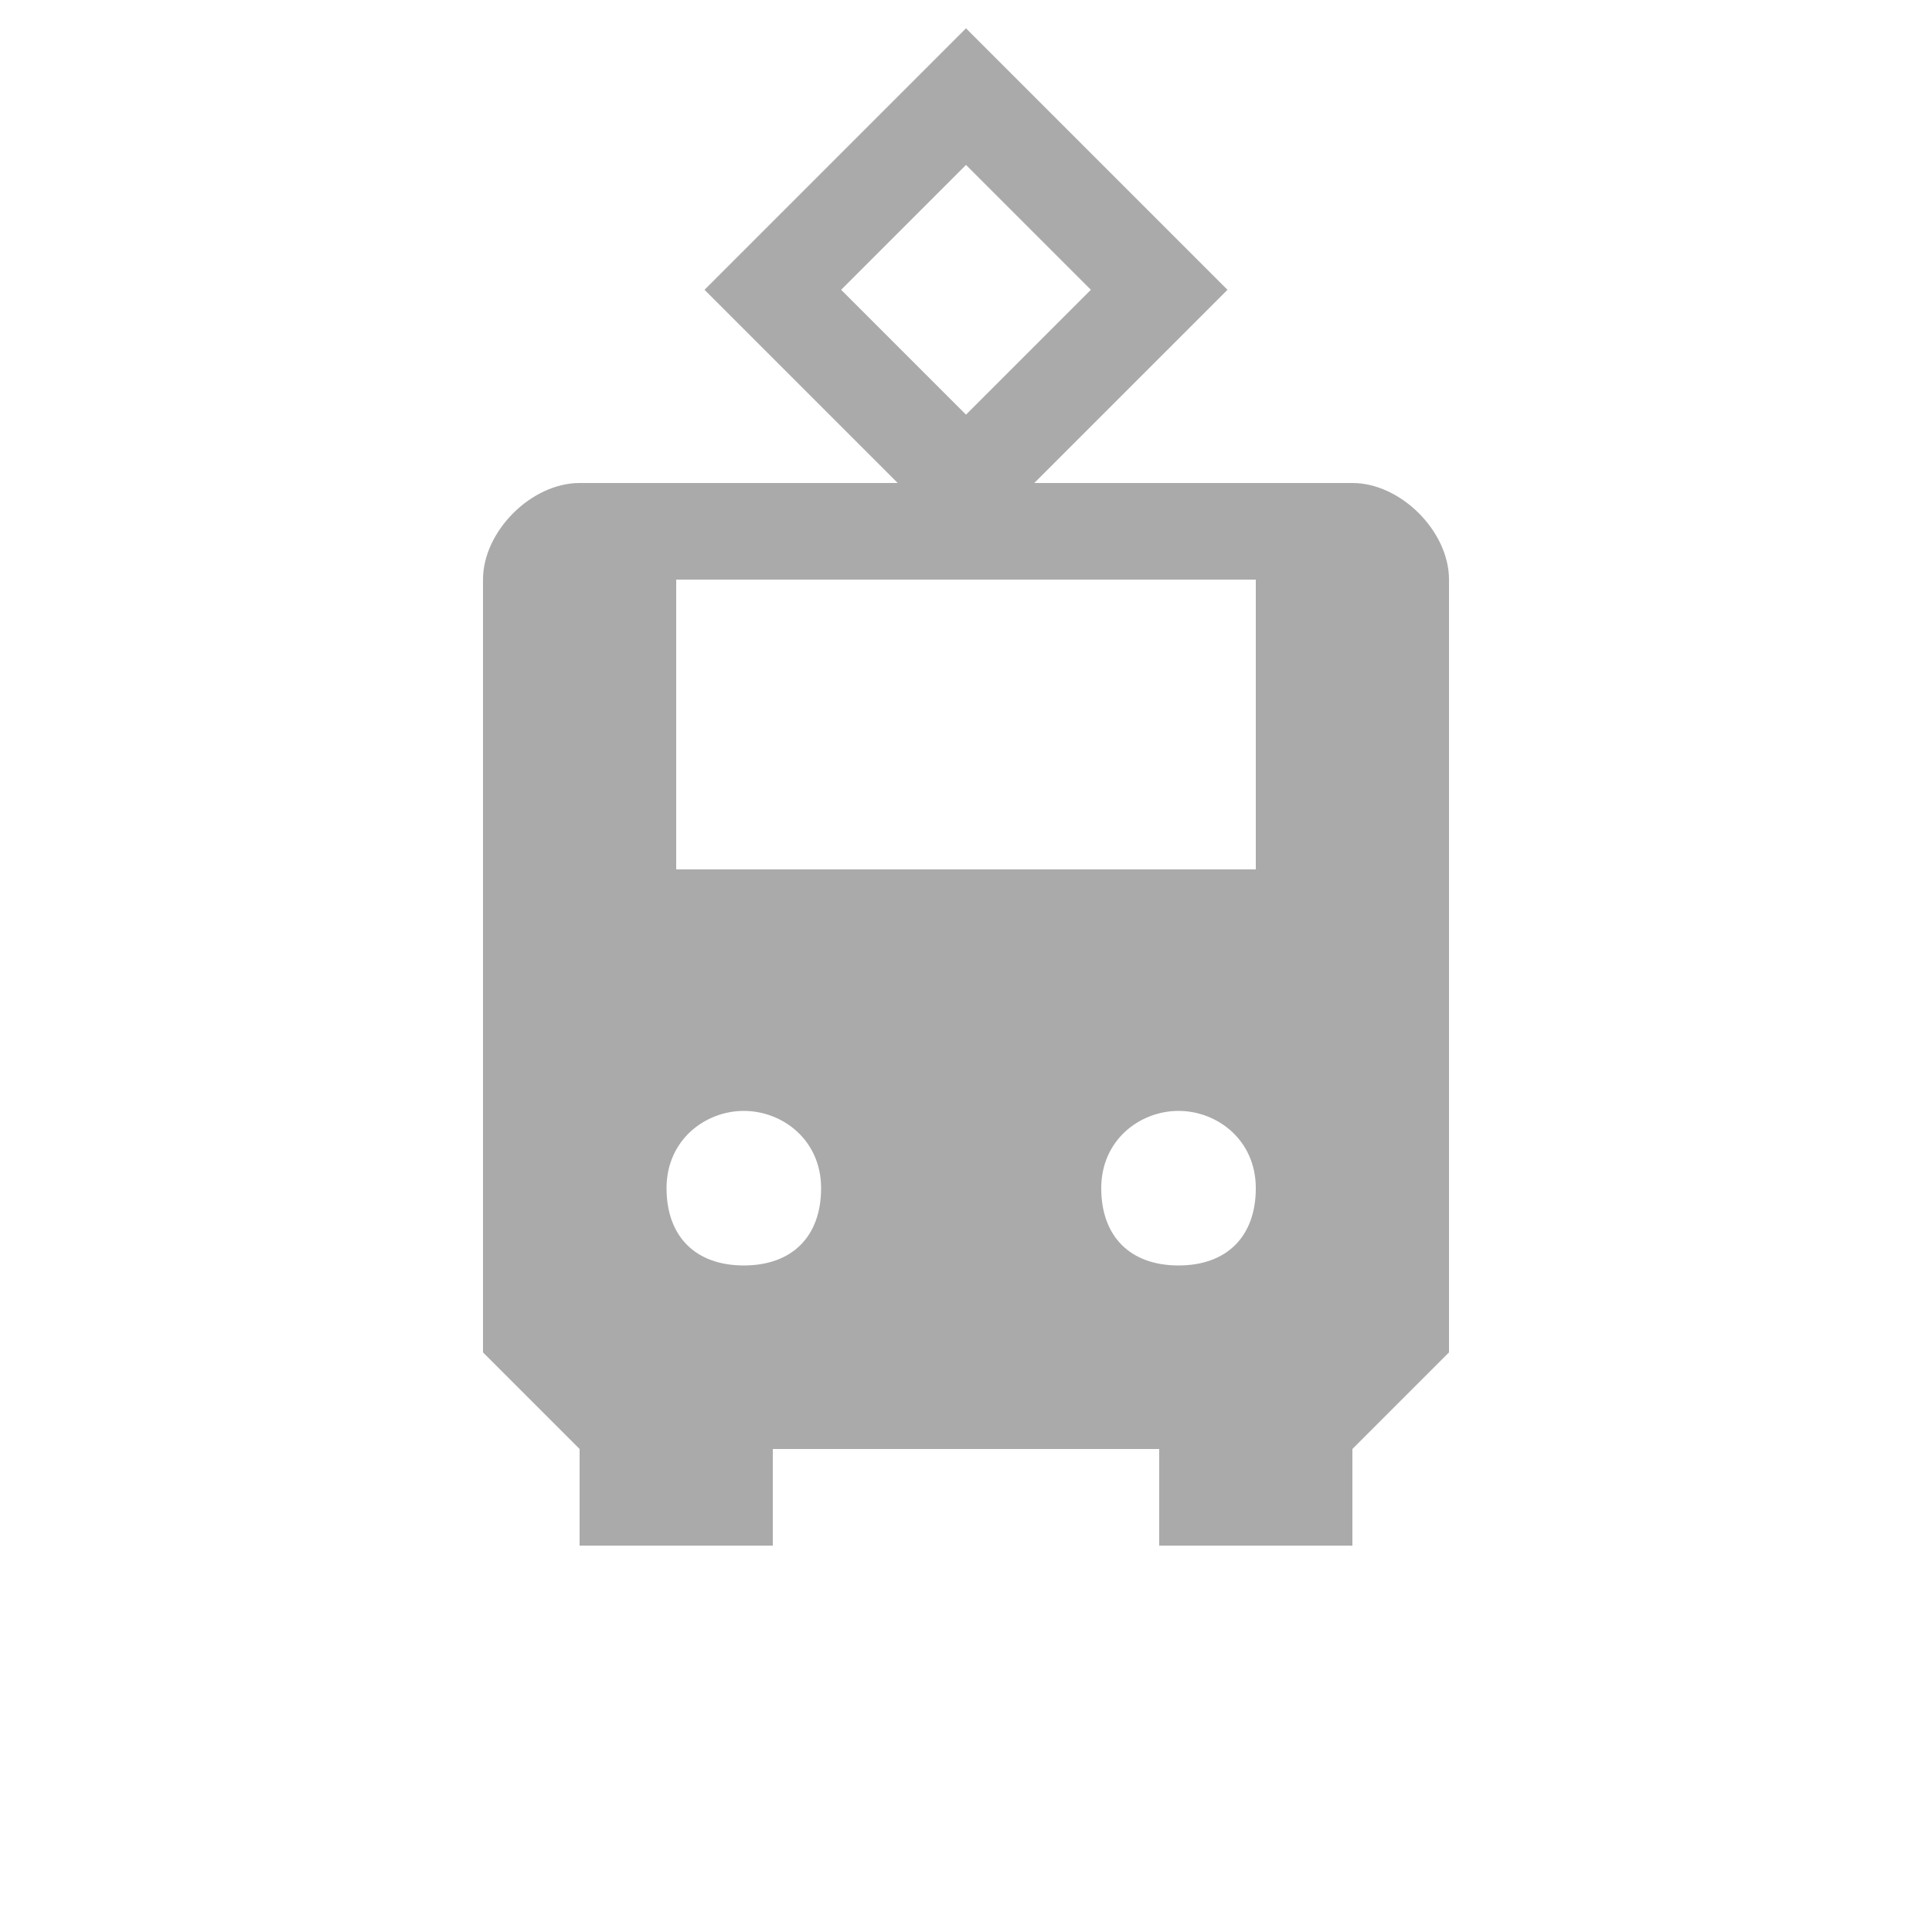
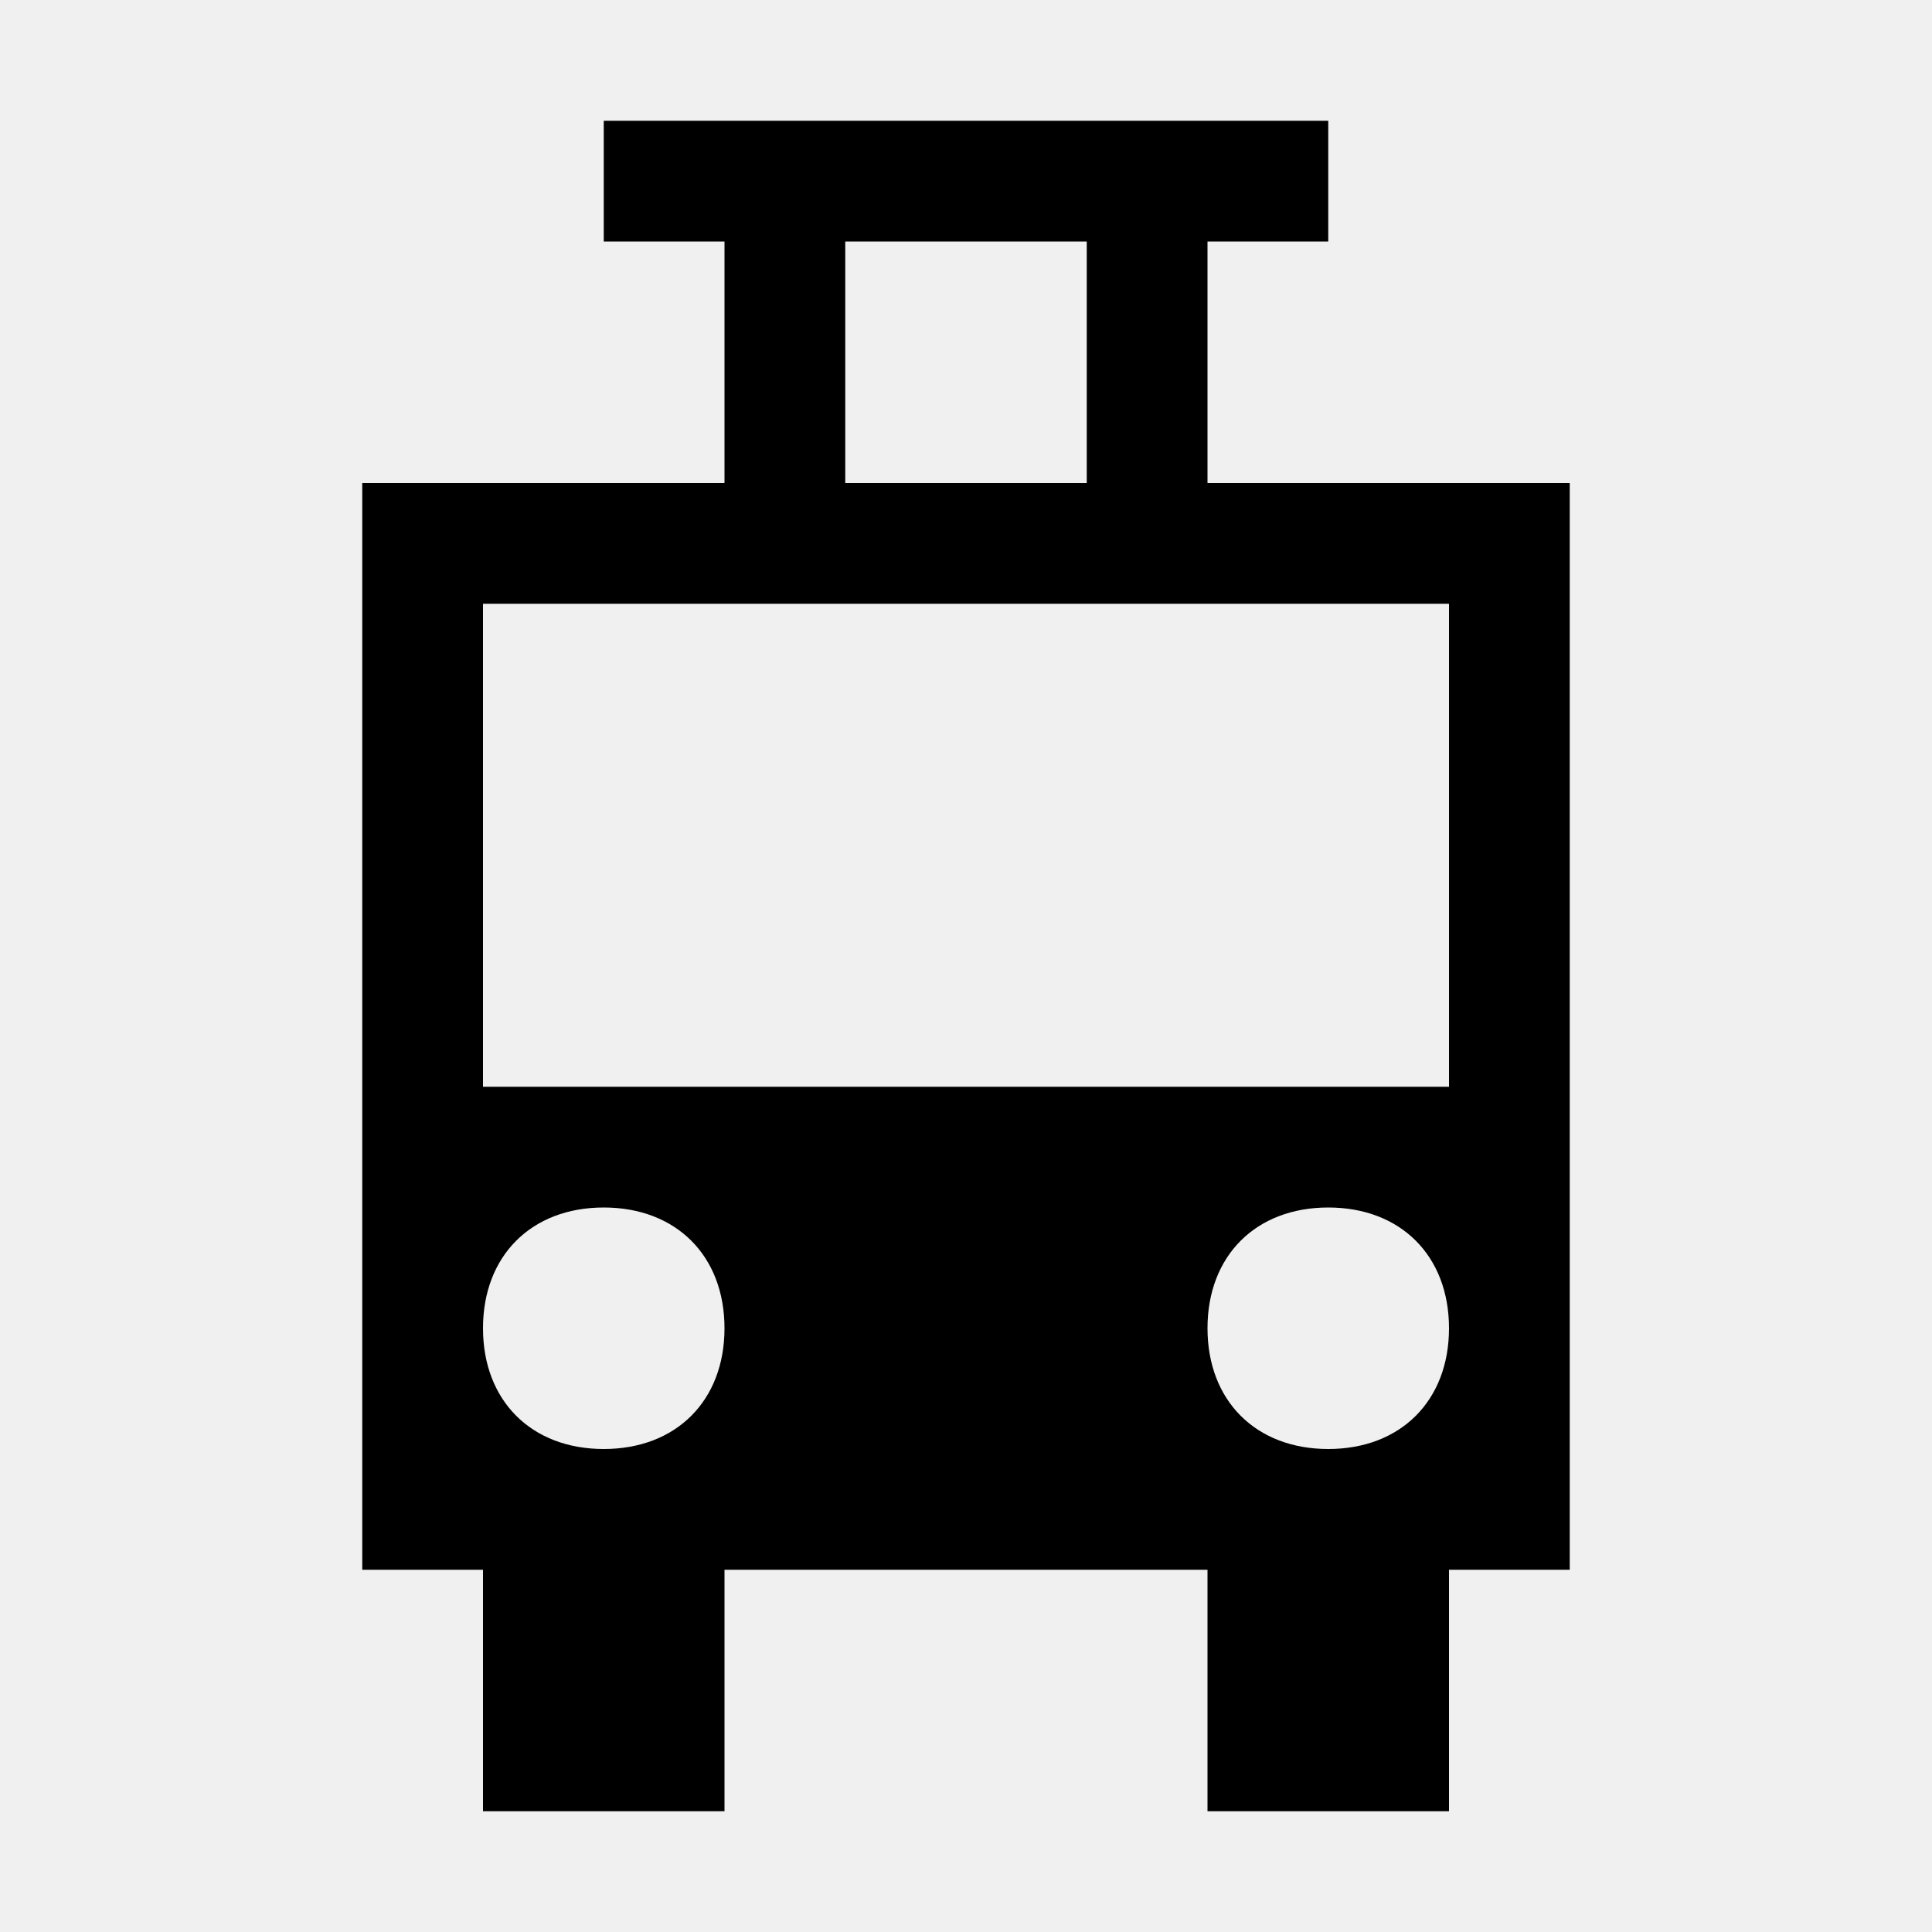
- <svg xmlns="http://www.w3.org/2000/svg" version="1.1" x="0px" y="0px" width="20px" height="20px" viewBox="0 0 20 20" style="enable-background:new 0 0 20 20;" xml:space="preserve">
-   <style type="text/css">
- 	.st0{fill:#FFFFFF;}
- 	.st1{fill:#AAAAAA;}
- 	.st2{fill:none;stroke:#AAAAAA;stroke-miterlimit:10;}
- </style>
-   <defs>
- </defs>
-   <rect class="st0" width="20" height="20" />
-   <path id="path8522-6-8-58_2_" class="st1" d="M7.5,5H6C5.5,5,5,5.5,5,6v8l1,1v1h2v-1h4v1h2v-1l1-1V6c0-0.5-0.5-1-1-1h-1.5H7.5z M7,6  h6v3H7V6z M7.7,11.5c0.4,0,0.8,0.3,0.8,0.8s-0.3,0.8-0.8,0.8s-0.8-0.3-0.8-0.8S7.3,11.5,7.7,11.5z M12.2,11.5c0.4,0,0.8,0.3,0.8,0.8  s-0.3,0.8-0.8,0.8s-0.8-0.3-0.8-0.8S11.8,11.5,12.2,11.5z" />
-   <rect x="8.586" y="1.586" transform="matrix(0.7071 0.7071 -0.7071 0.7071 5.0503 -6.1924)" class="st2" width="2.828" height="2.828" />
+ <svg xmlns="http://www.w3.org/2000/svg" width="16px" height="16px">
+   <path class="t_logo" d="M10,4V2h1V1H5v1h1v2H3v9h1v2h2v-2h4v2h2v-2h1V4H10z M7,2h2v2H7V2z M5,12c-0.6,0-1-0.4-1-1c0-0.6,0.4-1,1-1 s1,0.4,1,1C6,11.6,5.6,12,5,12z M11,12c-0.6,0-1-0.4-1-1c0-0.6,0.4-1,1-1s1,0.4,1,1C12,11.6,11.6,12,11,12z M12,9H4V5h8V9z" />
</svg>
